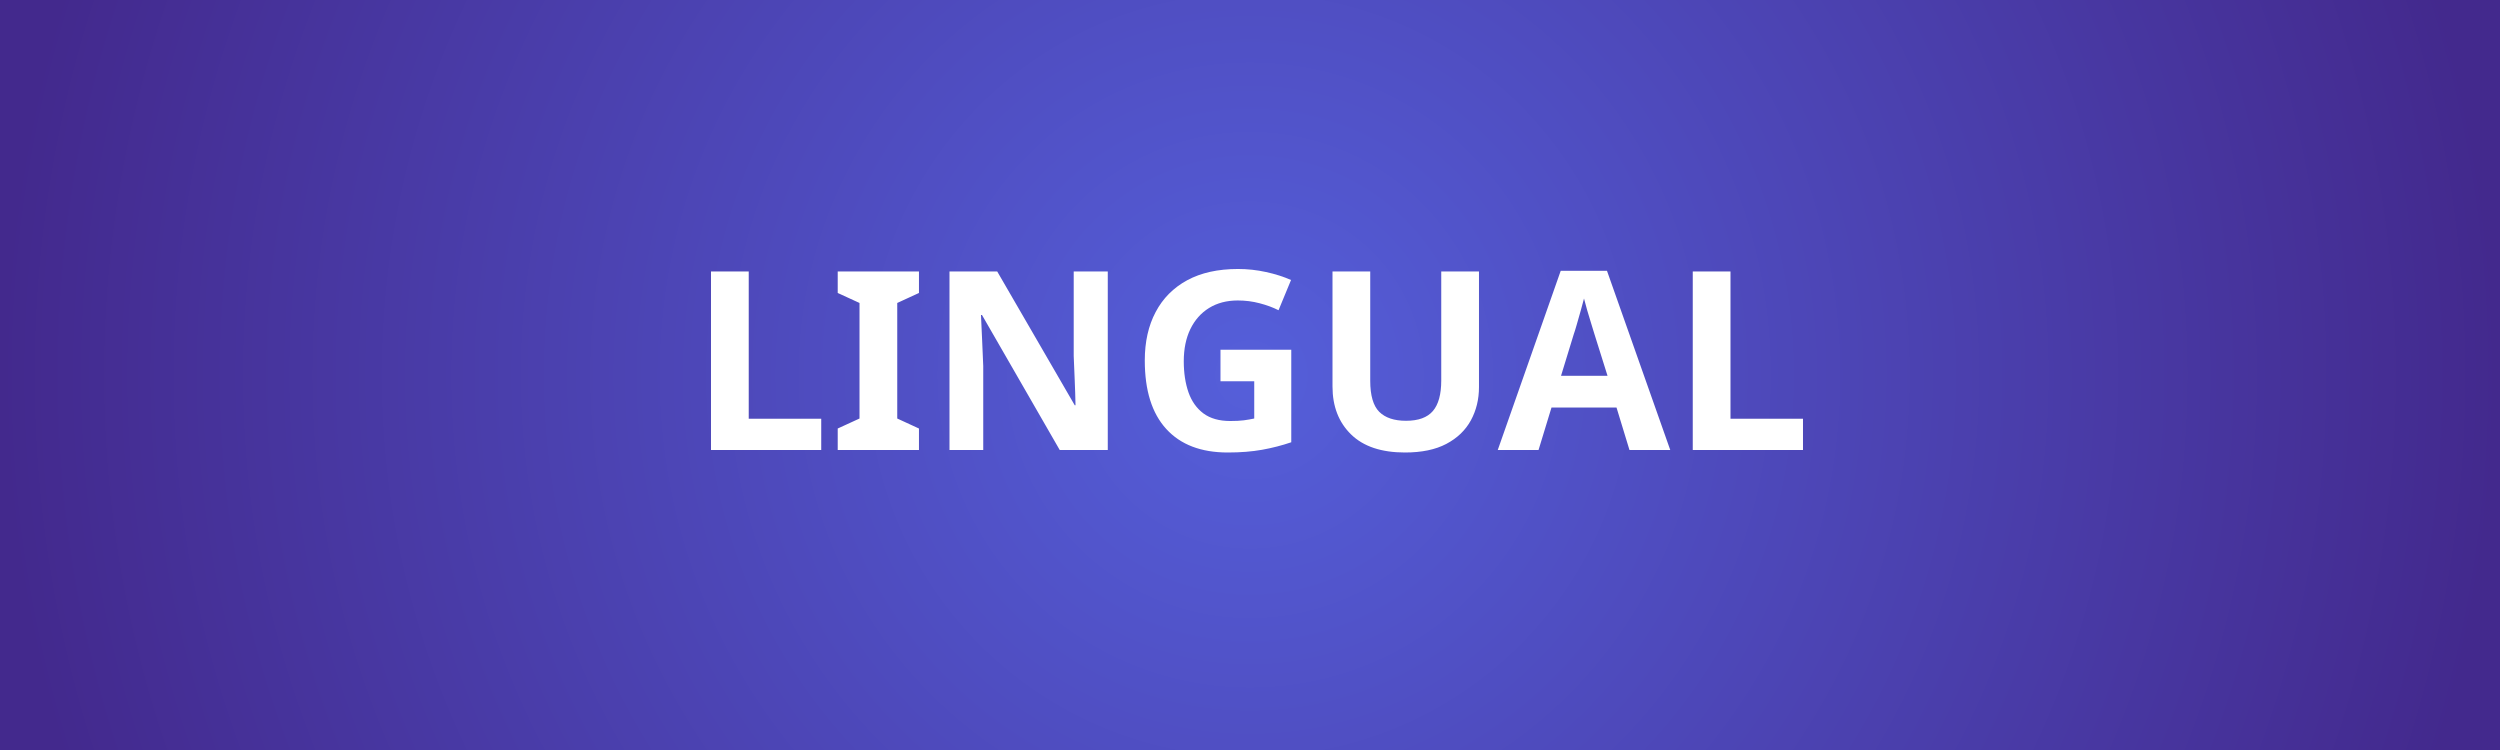
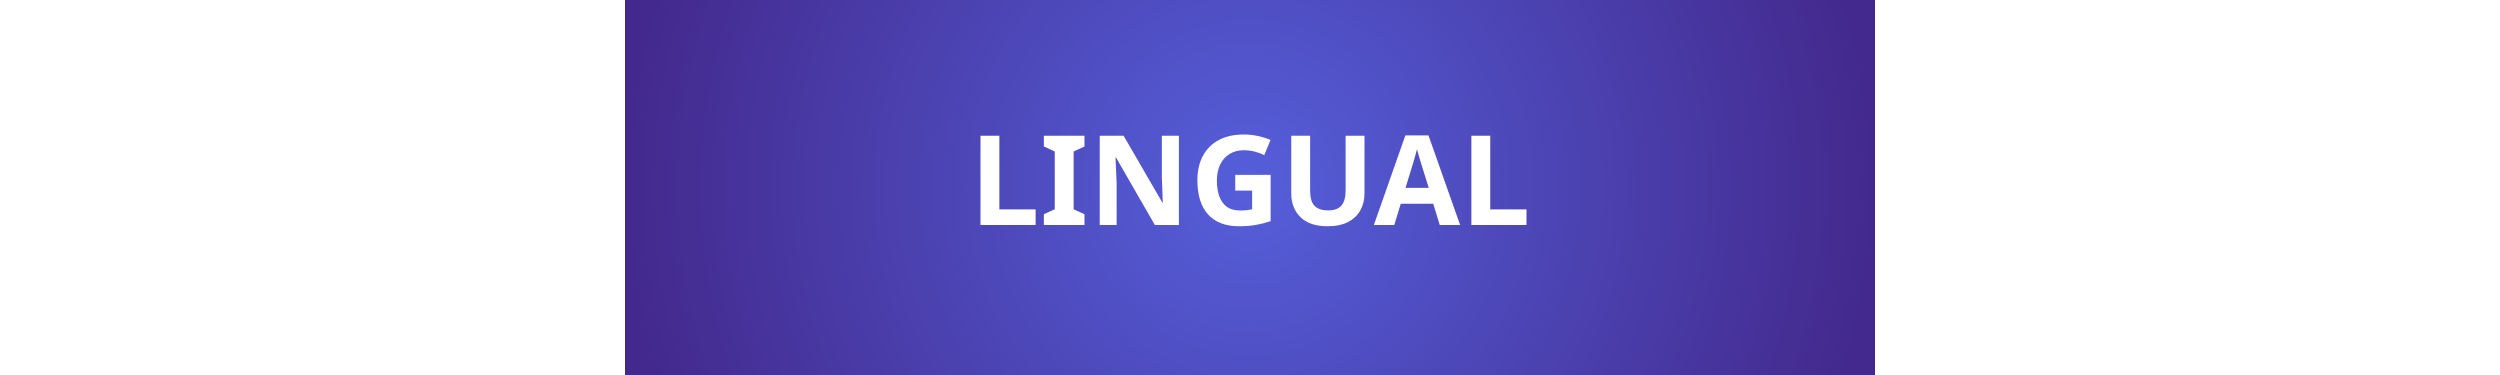
- <svg xmlns="http://www.w3.org/2000/svg" xmlns:ns1="https://boxy-svg.com" viewBox="0 0 500 150">
+ <svg xmlns="http://www.w3.org/2000/svg" xmlns:ns1="https://boxy-svg.com" width="2000" height="300" viewBox="0 0 500 150">
  <defs>
    <radialGradient gradientUnits="userSpaceOnUse" cx="250" cy="75" r="250" id="gradient-0" spreadMethod="pad">
      <stop offset="0" style="stop-color: rgb(85, 95, 218);" />
      <stop offset="1" style="stop-color: rgb(67, 41, 141);" />
    </radialGradient>
    <ns1:export>
      <ns1:file format="svg" />
    </ns1:export>
  </defs>
  <rect x="0" y="0" width="500" height="150" style="paint-order: fill; fill-rule: nonzero; fill: url(#gradient-0); stroke-width: 0px;" />
  <text style="fill: rgb(255, 255, 255); font-family: &quot;SF Pro Rounded&quot;; font-size: 50px; font-weight: 900; white-space: pre; text-anchor: middle;" x="250" y="90">LINGUAL</text>
</svg>
